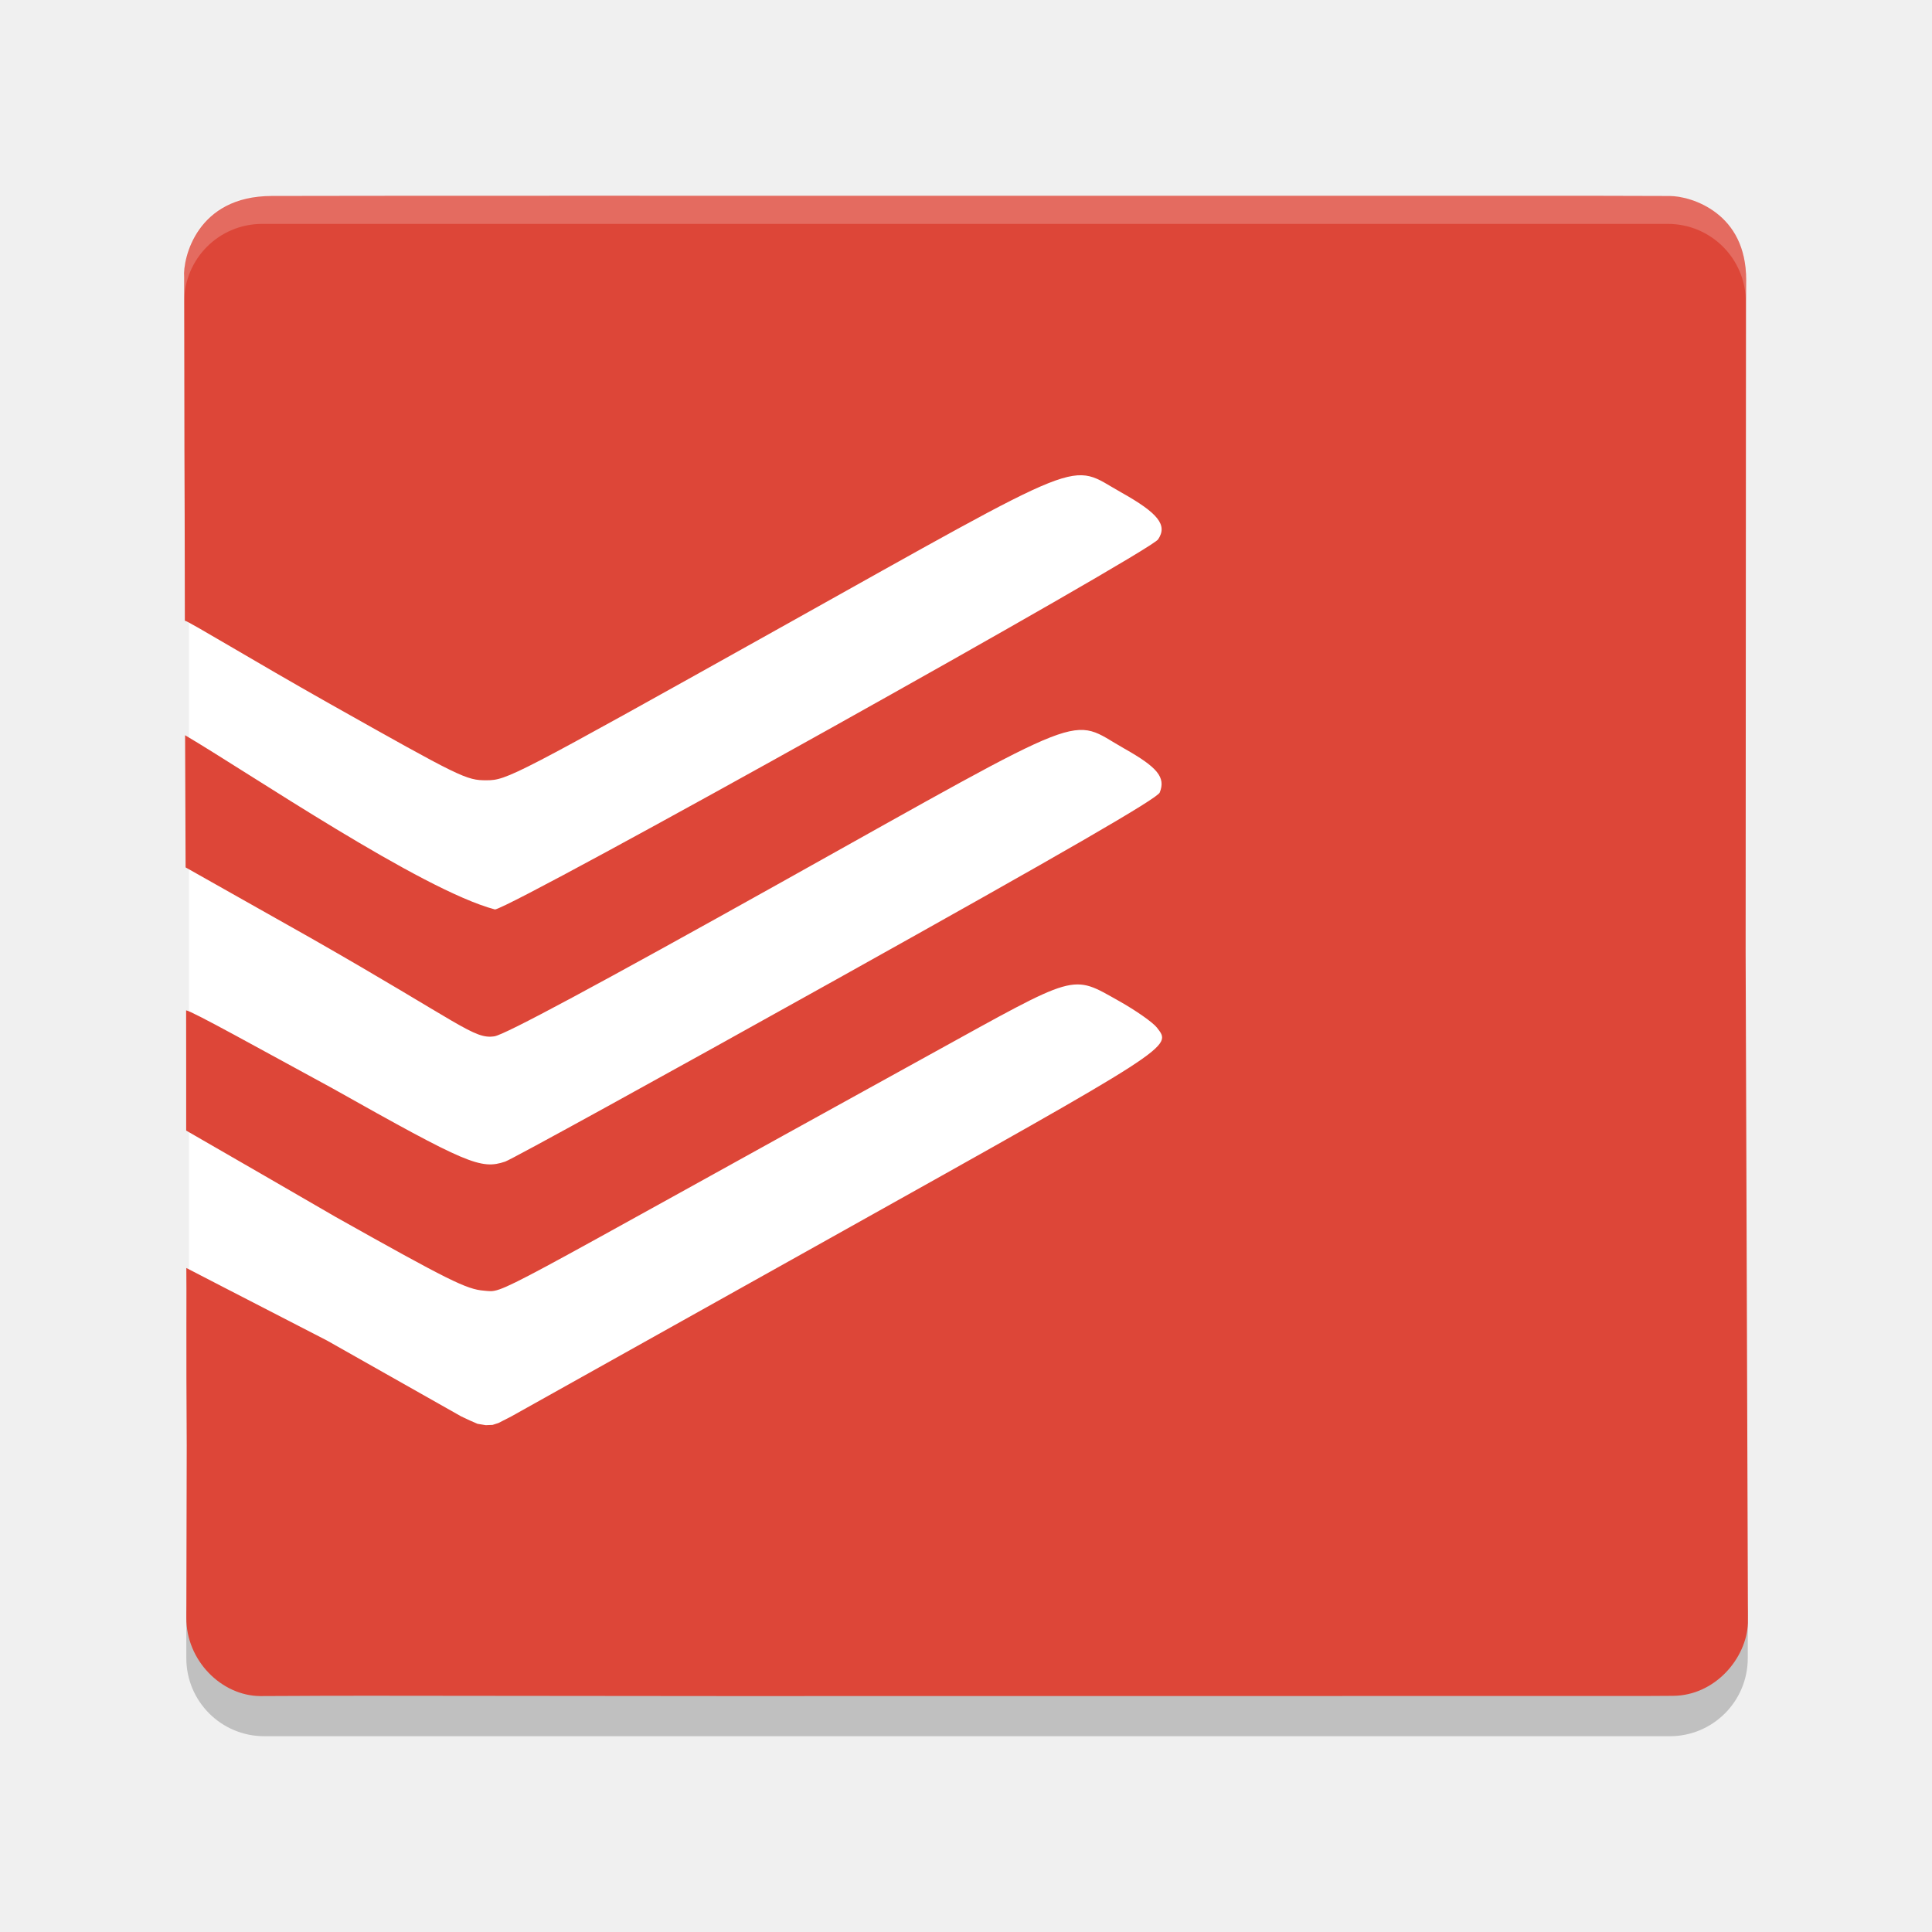
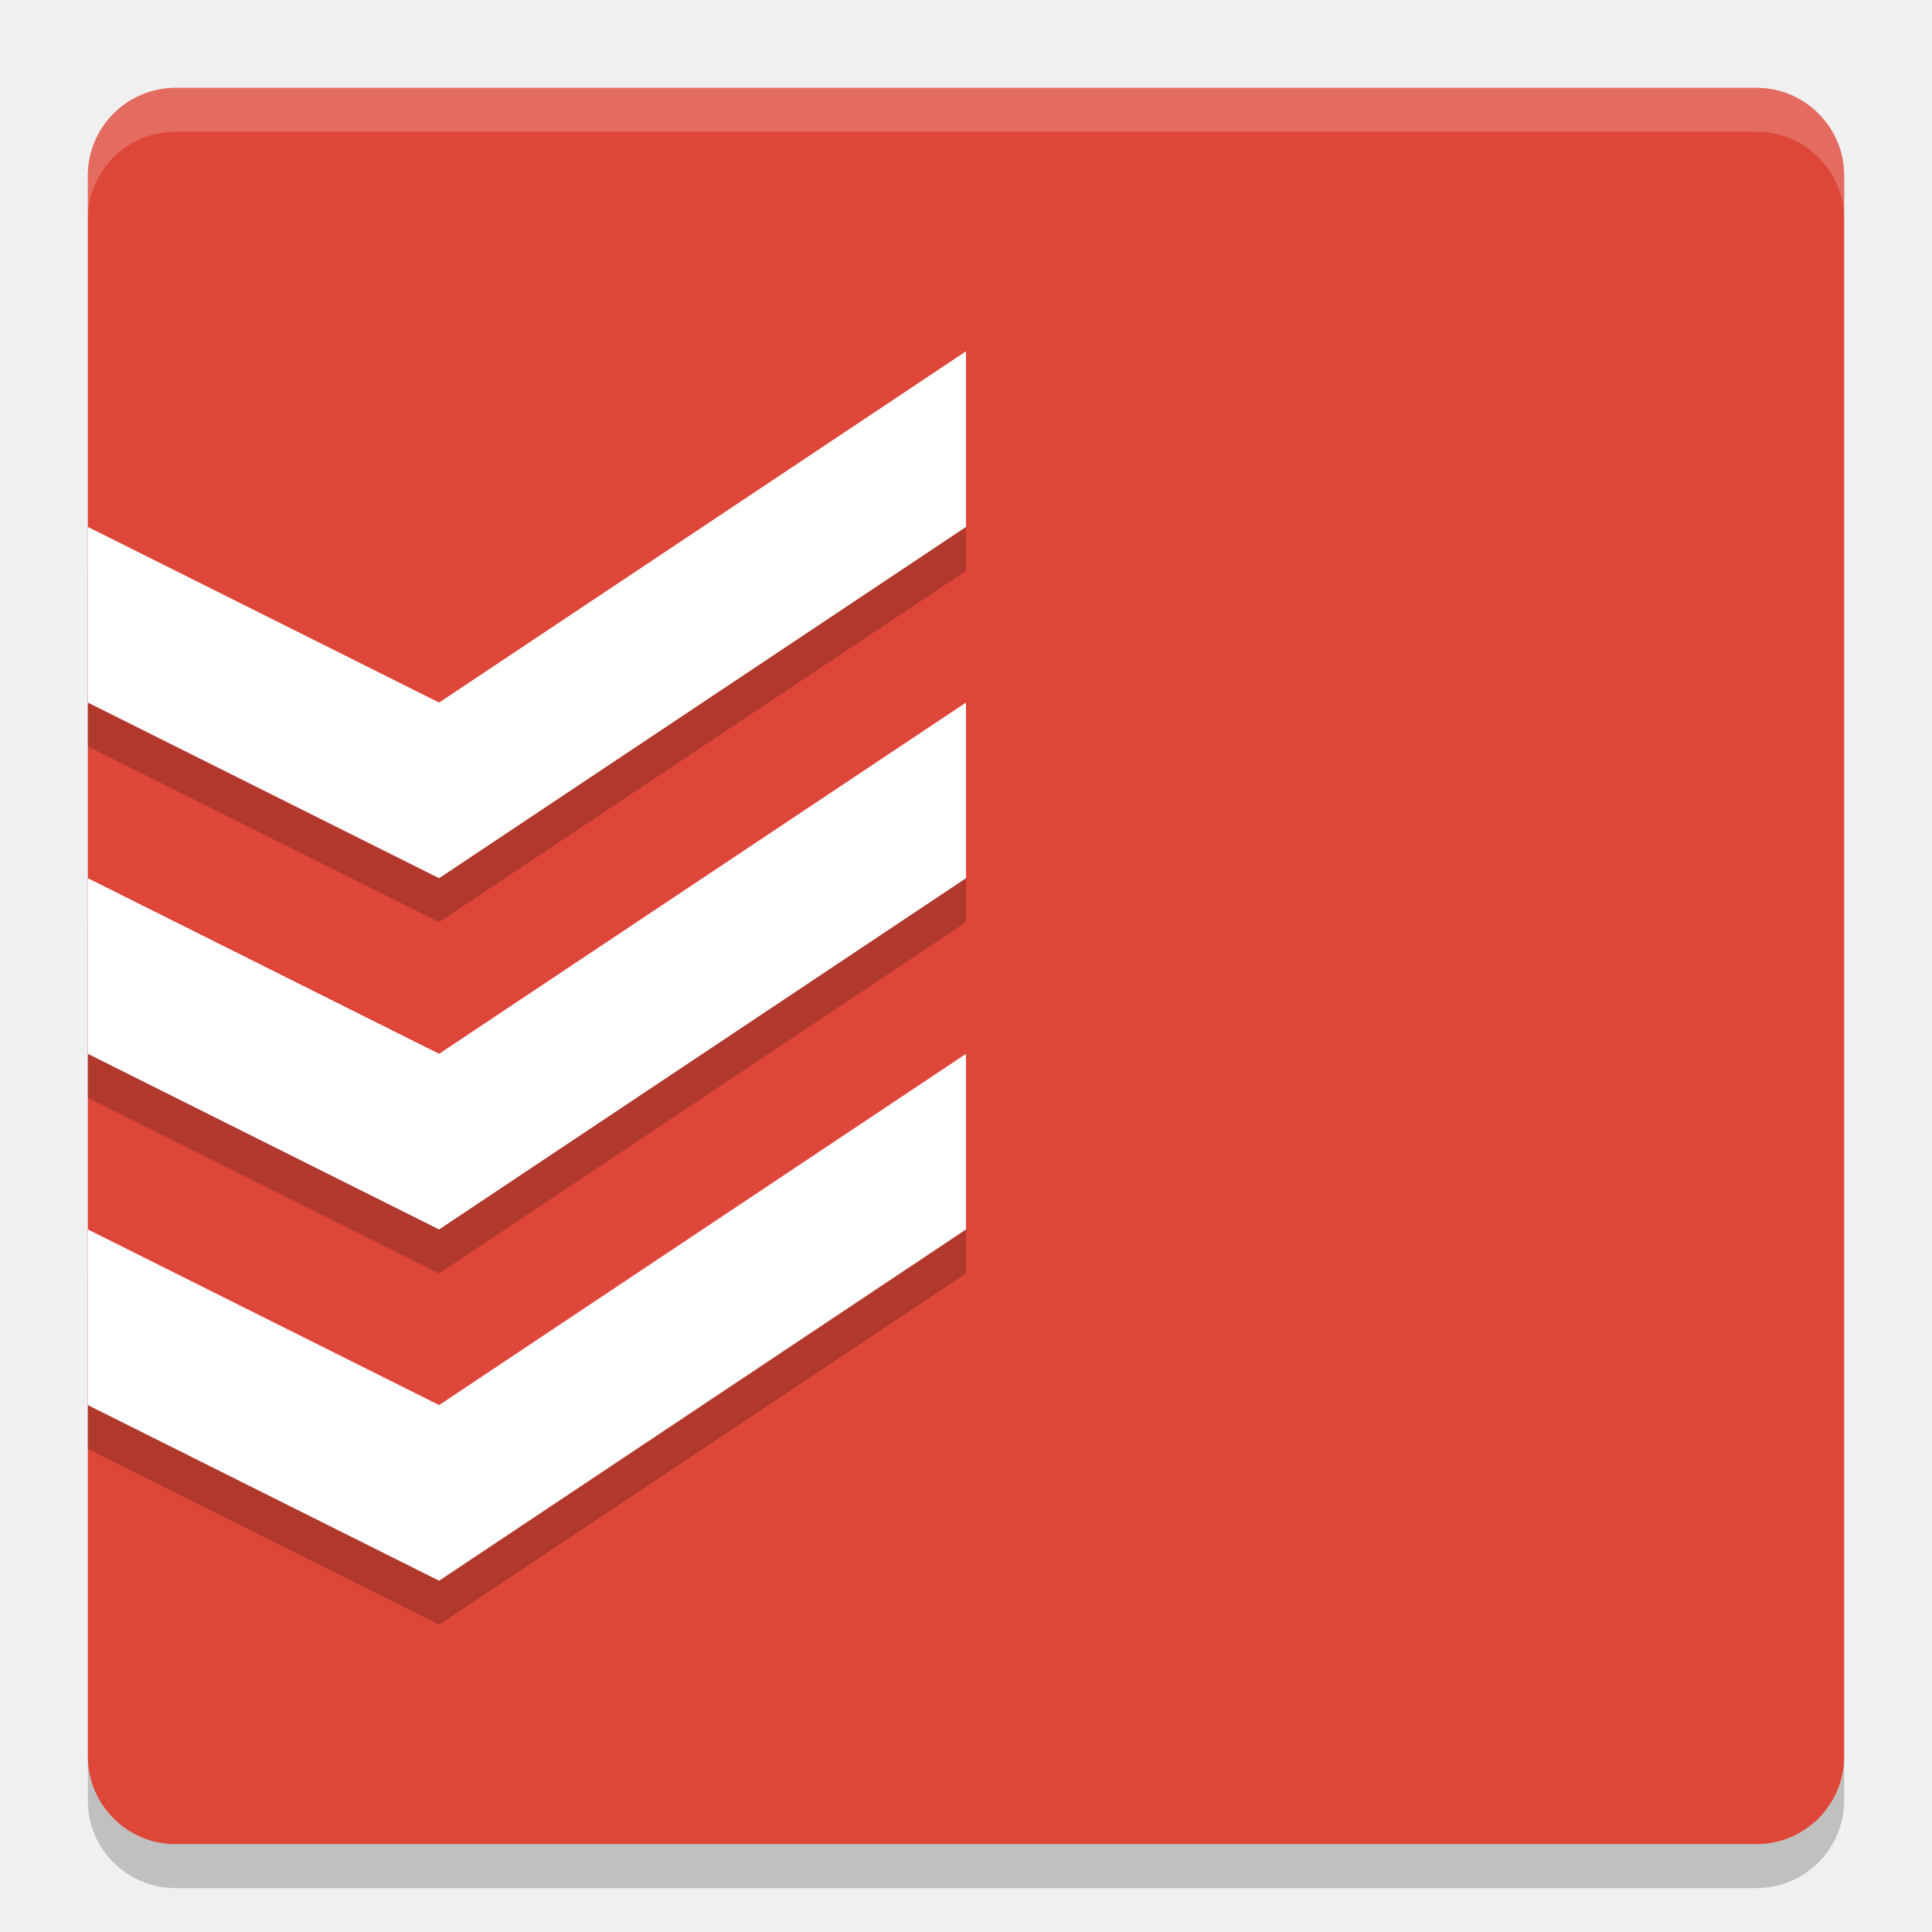
- <svg xmlns="http://www.w3.org/2000/svg" width="22" height="22" version="1">
-   <g transform="matrix(.34375 0 0 .34375 -9.8617471e-8 .08862298)">
-     <path d="m6.172 52.821v1.848c0 1.432 1.154 2.588 2.587 2.588h46.552c1.432 0 2.586-1.155 2.586-2.588v-1.848c0 1.432-1.155 2.588-2.586 2.588h-46.552c-1.432 0-2.586-1.155-2.586-2.588z" style="opacity:.2" />
-     <rect x="6.701" y="13.471" width="44.954" height="35.384" ry=".157" style="fill:#ffffff;stroke-width:.88;stroke:#ffffff" />
-     <a id="a96" transform="translate(70.78536,-2.363152)">
-       <path d="m-62.165 58.29c-1.283-0.01-2.453-1.176-2.448-2.59l0.013-5.709c-0.023-3.443-0.002-5.184-0.013-5.882 0 0 1.758 0.91 4.663 2.405l4.443 2.512 0.288 0.135 0.252 0.11 0.272 0.045 0.226-0.009 0.194-0.062 0.424-0.217 10.641-5.95c11.399-6.374 11.252-6.279 10.749-6.932-0.131-0.17-0.696-0.567-1.256-0.881-1.596-0.896-1.334-0.943-6.25 1.767-14.923 8.226-14.066 7.884-14.79 7.828-0.572-0.044-1.173-0.343-4.906-2.44-1.649-0.959-2.943-1.701-4.955-2.863v-1.984c0-1.916-0.003-1.739-0.002-1.998 0.174 0.012 2.415 1.261 4.836 2.576 4.479 2.518 4.925 2.707 5.735 2.433 0.216-0.073 5.157-2.791 10.982-6.041 7.614-4.248 10.621-5.986 10.7-6.186 0.199-0.501-0.067-0.83-1.179-1.457-1.848-1.043-0.888-1.417-11.341 4.423-6.136 3.428-9.168 5.056-9.519 5.111-0.681 0.106-1.083-0.404-6.088-3.258l-4.143-2.337-0.017-4.378c2.11 1.242 7.817 5.122 10.267 5.772 0.715-0.13 21.673-11.828 21.965-12.26 0.319-0.473 0.009-0.867-1.229-1.56-1.753-0.981-0.883-1.328-11.342 4.517-8.795 4.915-8.999 5.021-9.675 5.023-0.669 0.002-0.835-0.079-5.225-2.552-2.493-1.405-4.598-2.692-4.769-2.735-0.003-0.43 5.71e-4 -2.53-0.014-5.655l-0.008-5.114v-0.613c-0.05-0.617 0.414-2.687 2.895-2.686 0.801 2.923e-4 0.561-0.011 23.158-0.005l20.89-5e-7 2.269 0.006c0.741 0.002 2.541 0.58 2.529 2.778l-4e-3 0.73-0.012 21.556 0.076 21.97-1e-3 0.242c-0.042 1.151-1.078 2.399-2.481 2.407l-0.874 0.005-22.084 0.002c-12.23 0.01-20.816-0.023-22.639-0.004z" style="fill:#dd4638" />
-     </a>
-     <path d="m8.688 6.233c-1.433 0-2.587 1.154-2.587 2.587v0.926c0-1.433 1.154-2.587 2.587-2.587h46.558c1.432 0 2.587 1.154 2.587 2.587v-0.926c0-1.433-1.155-2.587-2.587-2.587z" style="fill:#ffffff;opacity:.2" />
-   </g>
+ <svg xmlns="http://www.w3.org/2000/svg" width="22" height="22" version="1" id="svg13">
+   <defs id="defs17" />
+   <rect style="fill:#dd4638;fill-opacity:1" width="20" height="20" x="1" y="1" rx="1" ry="1" id="rect2" />
+   <path style="opacity:0.2;fill:#ffffff" d="M 2,1 C 1.446,1 1,1.446 1,2 v 0.5 c 0,-0.554 0.446,-1 1,-1 h 18 c 0.554,0 1,0.446 1,1 V 2 C 21,1.446 20.554,1 20,1 Z" id="path4" />
+   <path style="opacity:0.2" d="m 2,21.5 c -0.554,0 -1,-0.446 -1,-1 V 20 c 0,0.554 0.446,1 1,1 h 18 c 0.554,0 1,-0.446 1,-1 v 0.5 c 0,0.554 -0.446,1 -1,1 z" id="path6-2" />
+   <a style="fill:#000000;fill-opacity:0.2" transform="matrix(0.4000001,0,0,0.4285716,13.4881,-5.01593)" id="a866" />
+   <a style="fill:#000000;fill-opacity:0.2" transform="matrix(0.4000001,0,0,0.4285716,19.78079,-4.636131)" id="a104">
+     <path id="path102" d="m -21.952,21.318 -15,9.333 -10,-4.667 v 4.667 l 10,4.667 15,-9.333 z m 6e-6,9.333 -15,9.333 -10,-4.667 v 4.667 l 10,4.667 15,-9.333 z m 0,9.333 -15,9.333 -10,-4.667 v 4.667 l 10,4.667 15,-9.333 z" style="opacity:1;vector-effect:none;fill:#000000;fill-opacity:0.2;stroke:none;stroke-width:0.745" />
+   </a>
+   <a id="a96-8" transform="matrix(0.4000001,0,0,0.4285716,19.78079,-5.13613)" style="fill:#ffffff">
+     <path style="opacity:1;vector-effect:none;fill:#ffffff;fill-opacity:1;stroke:none;stroke-width:0.745" d="m -21.952,21.318 -15,9.333 -10,-4.667 v 4.667 l 10,4.667 15,-9.333 z m 6e-6,9.333 -15,9.333 -10,-4.667 v 4.667 l 10,4.667 15,-9.333 z m 0,9.333 -15,9.333 -10,-4.667 v 4.667 l 10,4.667 15,-9.333 z" id="rect856-5" />
+   </a>
</svg>
